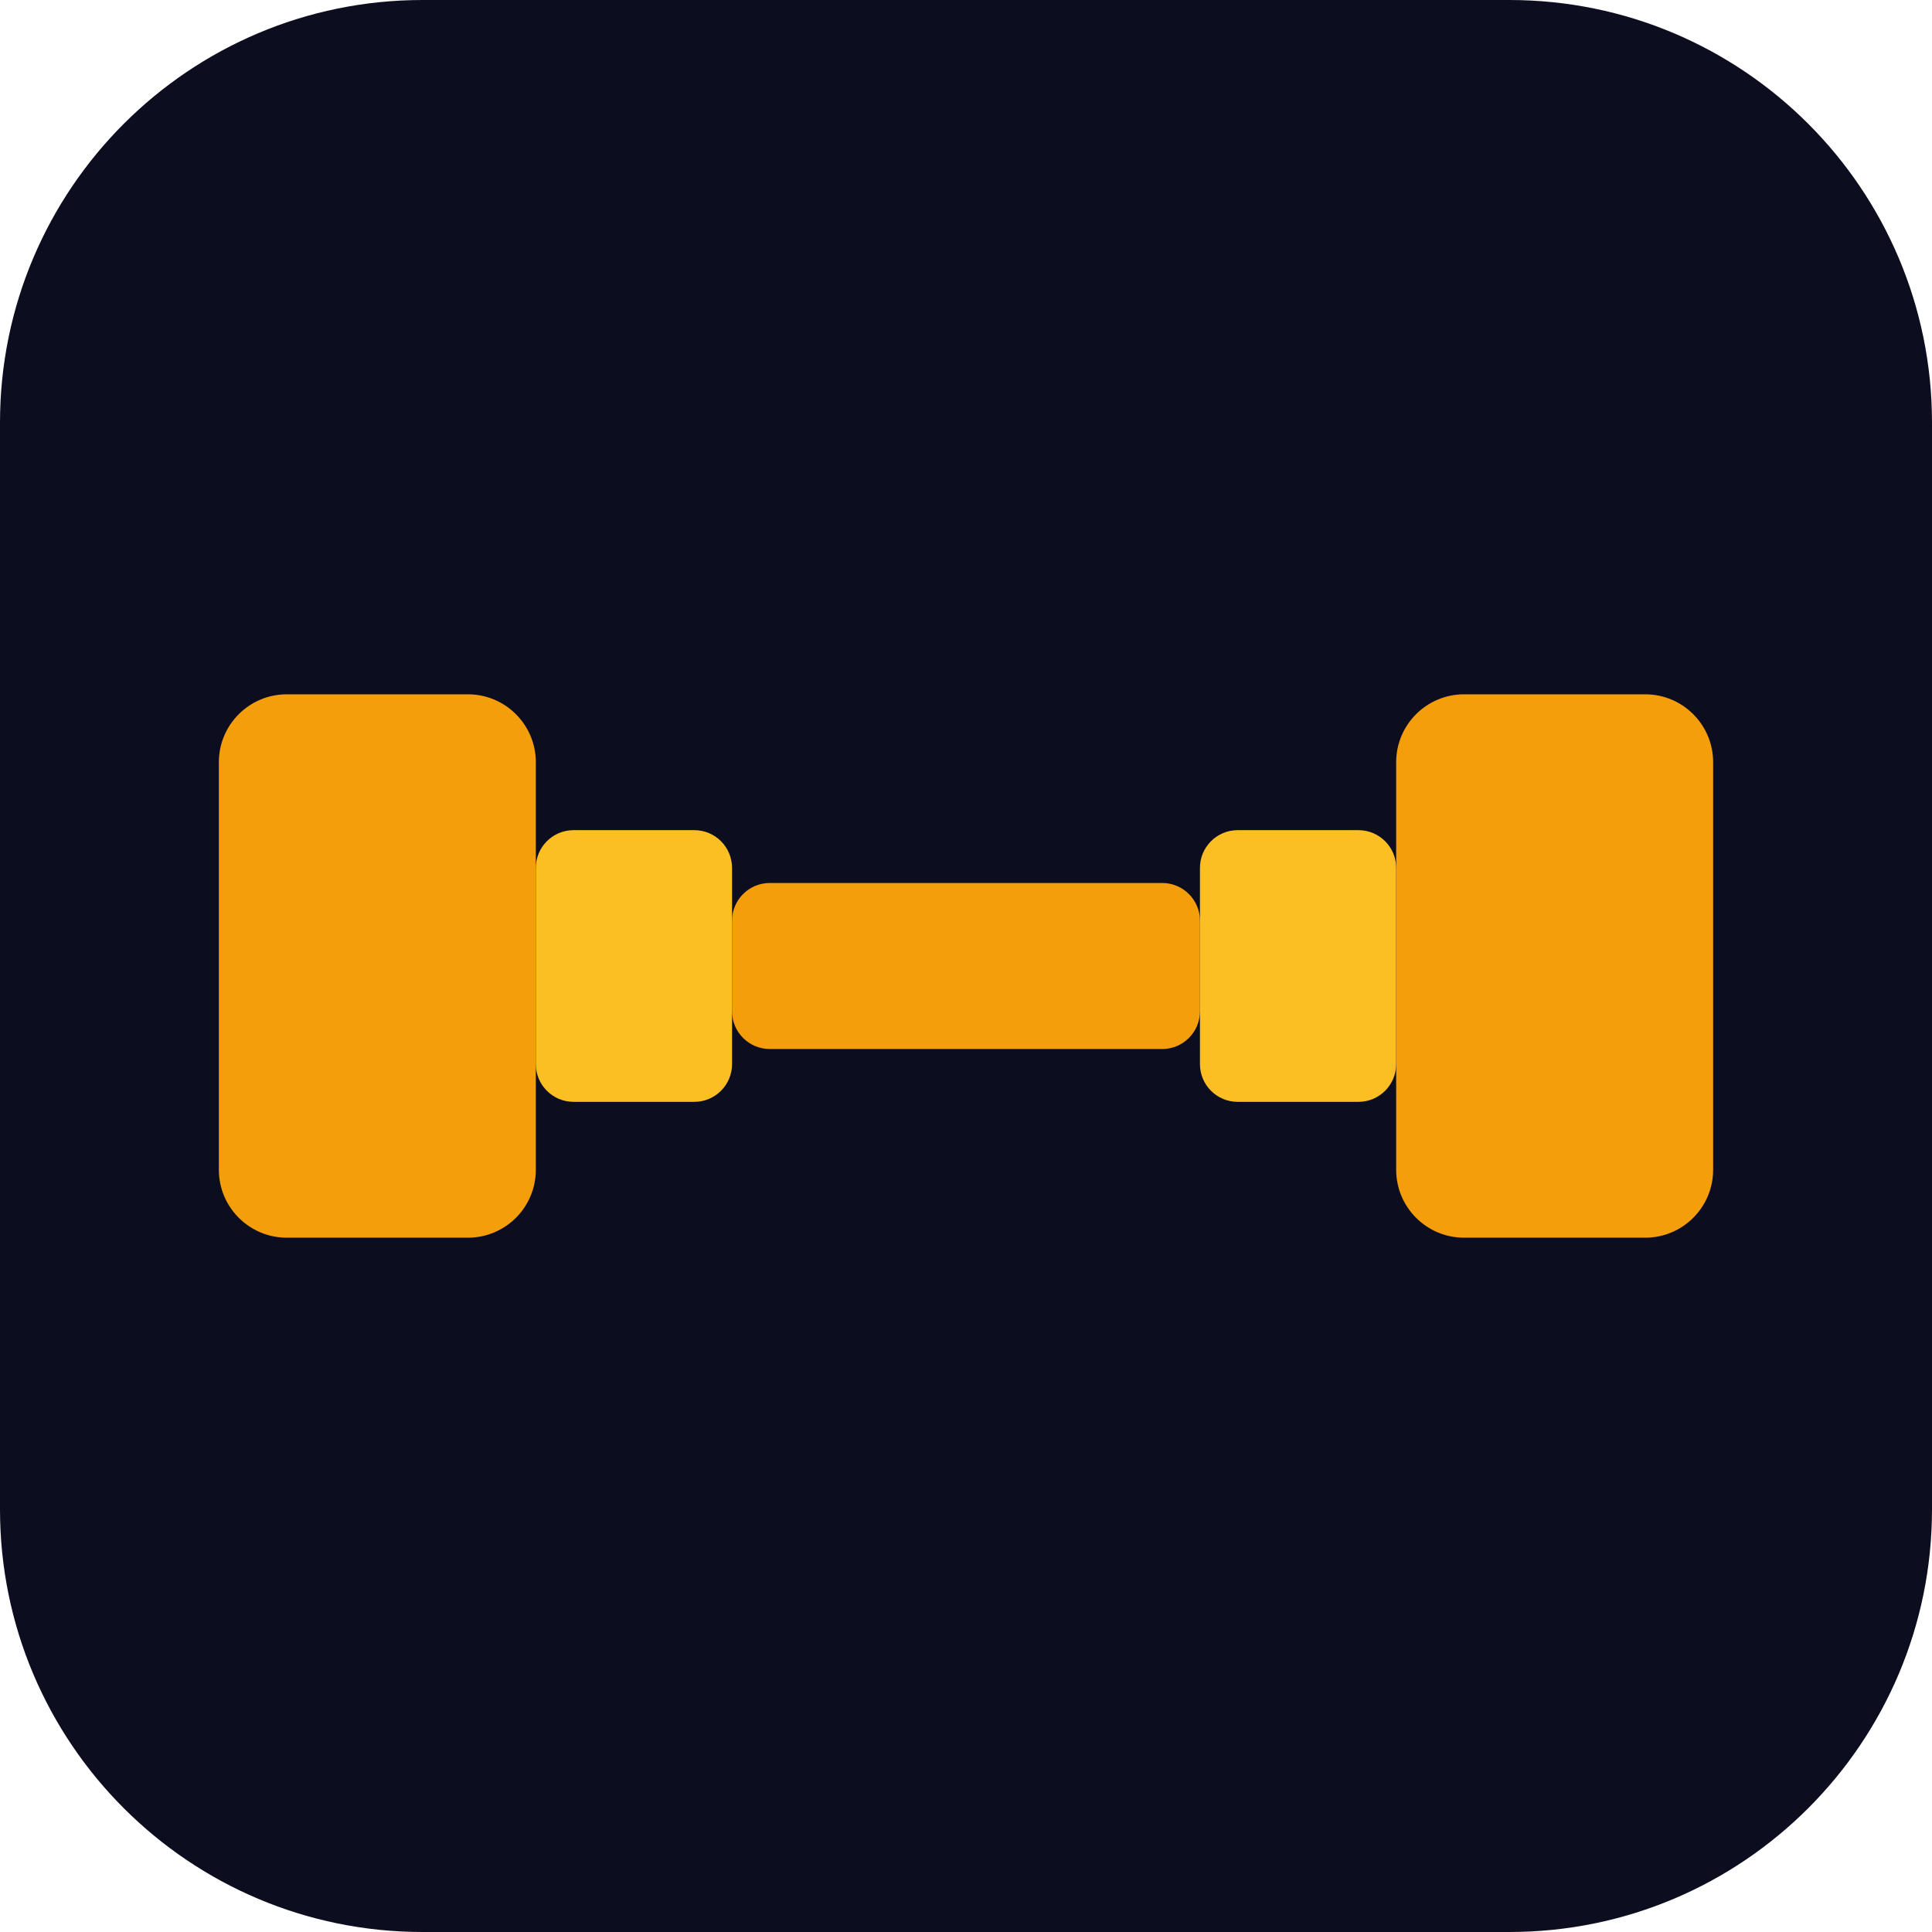
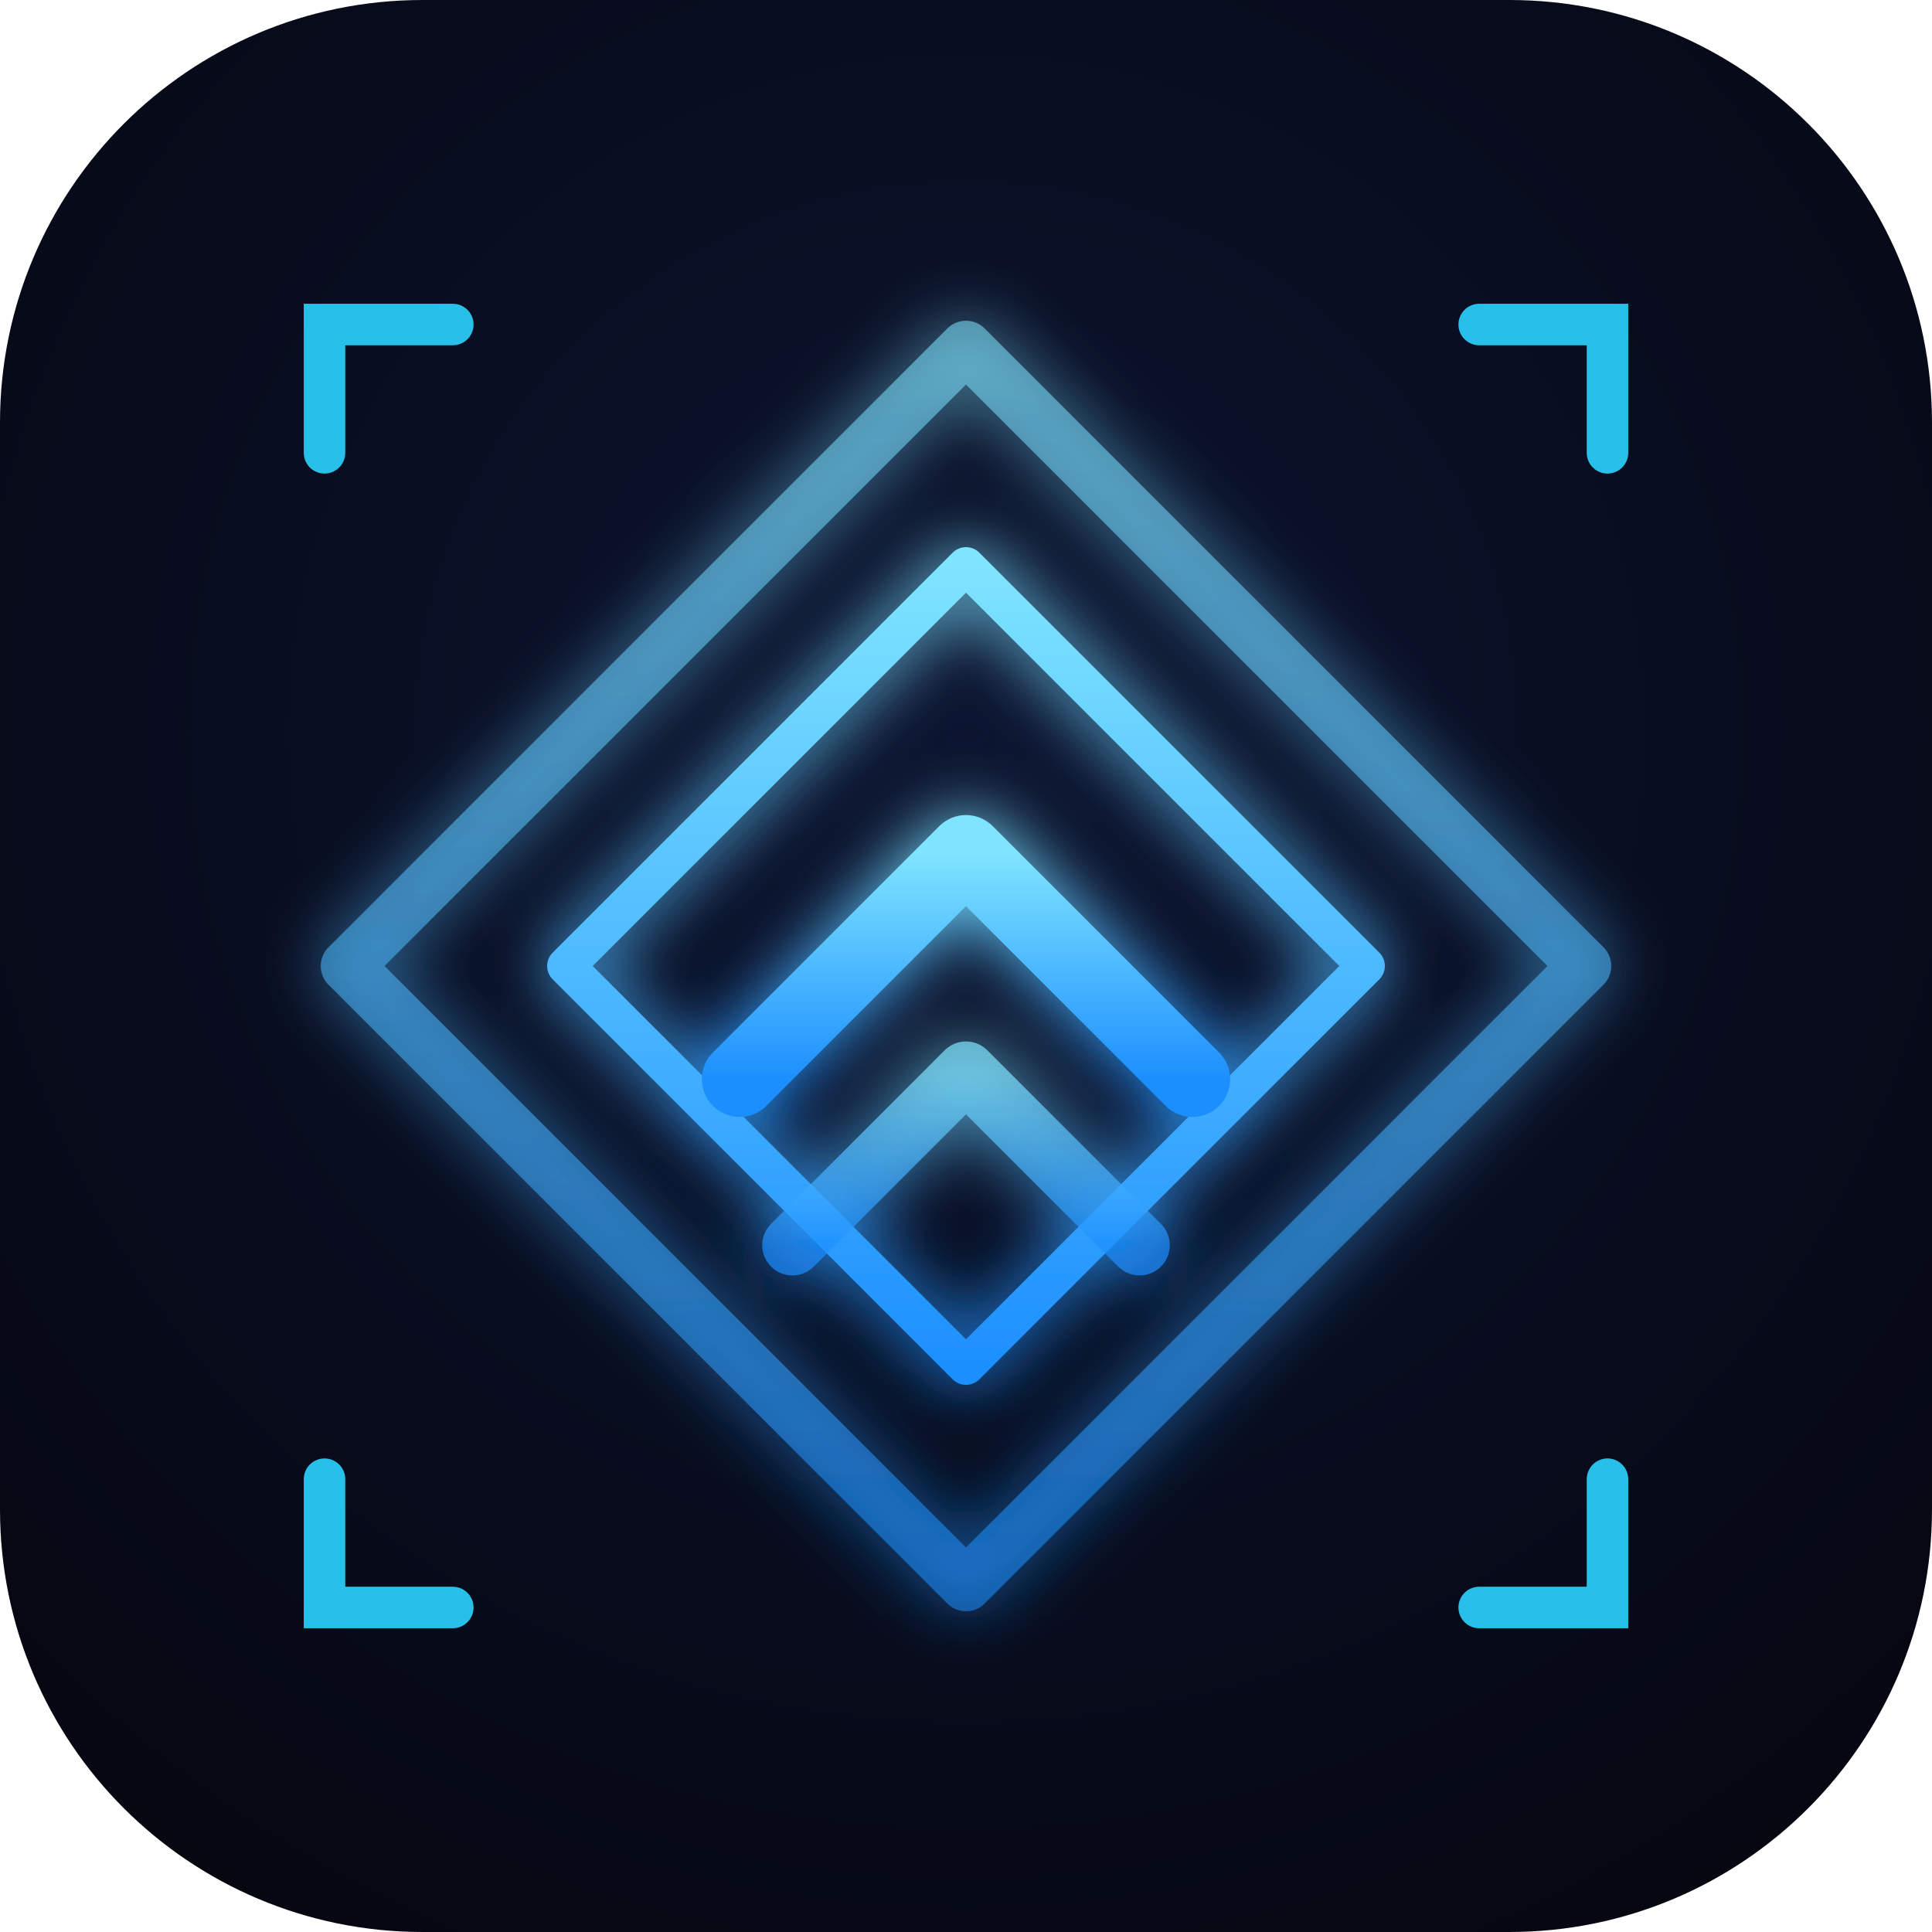
<svg xmlns="http://www.w3.org/2000/svg" viewBox="0 0 512 512">
-   <rect width="512" height="512" rx="112" fill="#0D0D20" />
-   <rect x="58" y="184" width="84" height="144" rx="18" fill="#F59E0B" />
-   <rect x="142" y="220" width="52" height="72" rx="10" fill="#FBBF24" />
-   <rect x="194" y="234" width="124" height="44" rx="10" fill="#F59E0B" />
-   <rect x="318" y="220" width="52" height="72" rx="10" fill="#FBBF24" />
-   <rect x="370" y="184" width="84" height="144" rx="18" fill="#F59E0B" />
+   <defs>
+     <radialGradient id="bg" cx="50%" cy="38%" r="75%">
+       <stop offset="0%" stop-color="#0c1430" />
+       <stop offset="100%" stop-color="#05060f" />
+     </radialGradient>
+     <linearGradient id="cy" x1="0" y1="0" x2="0" y2="1">
+       <stop offset="0%" stop-color="#7fe4ff" />
+       <stop offset="100%" stop-color="#1d8fff" />
+     </linearGradient>
+     <filter id="glow" x="-40%" y="-40%" width="180%" height="180%">
+       <feGaussianBlur stdDeviation="9" result="b" />
+       <feMerge>
+         <feMergeNode in="b" />
+         <feMergeNode in="SourceGraphic" />
+       </feMerge>
+     </filter>
+   </defs>
+   <rect width="512" height="512" rx="112" fill="url(#bg)" />
+   <g filter="url(#glow)" fill="none" stroke="url(#cy)" stroke-linejoin="round" stroke-linecap="round">
+     <path d="M256 92 L420 256 L256 420 L92 256 Z" stroke-width="14" opacity=".55" />
+     <path d="M256 150 L362 256 L256 362 L150 256 Z" stroke-width="10" />
+     <path d="M196 286 L256 226 L316 286" stroke-width="20" />
+     <path d="M210 330 L256 284 L302 330" stroke-width="16" opacity=".7" />
+   </g>
+   <g stroke="#2bd4ff" stroke-width="11" fill="none" stroke-linecap="round" opacity=".9">
+     <path d="M120 86 H86 V120" />
+     <path d="M392 86 H426 V120" />
+     <path d="M120 426 H86 V392" />
+     <path d="M392 426 H426 V392" />
+   </g>
</svg>
